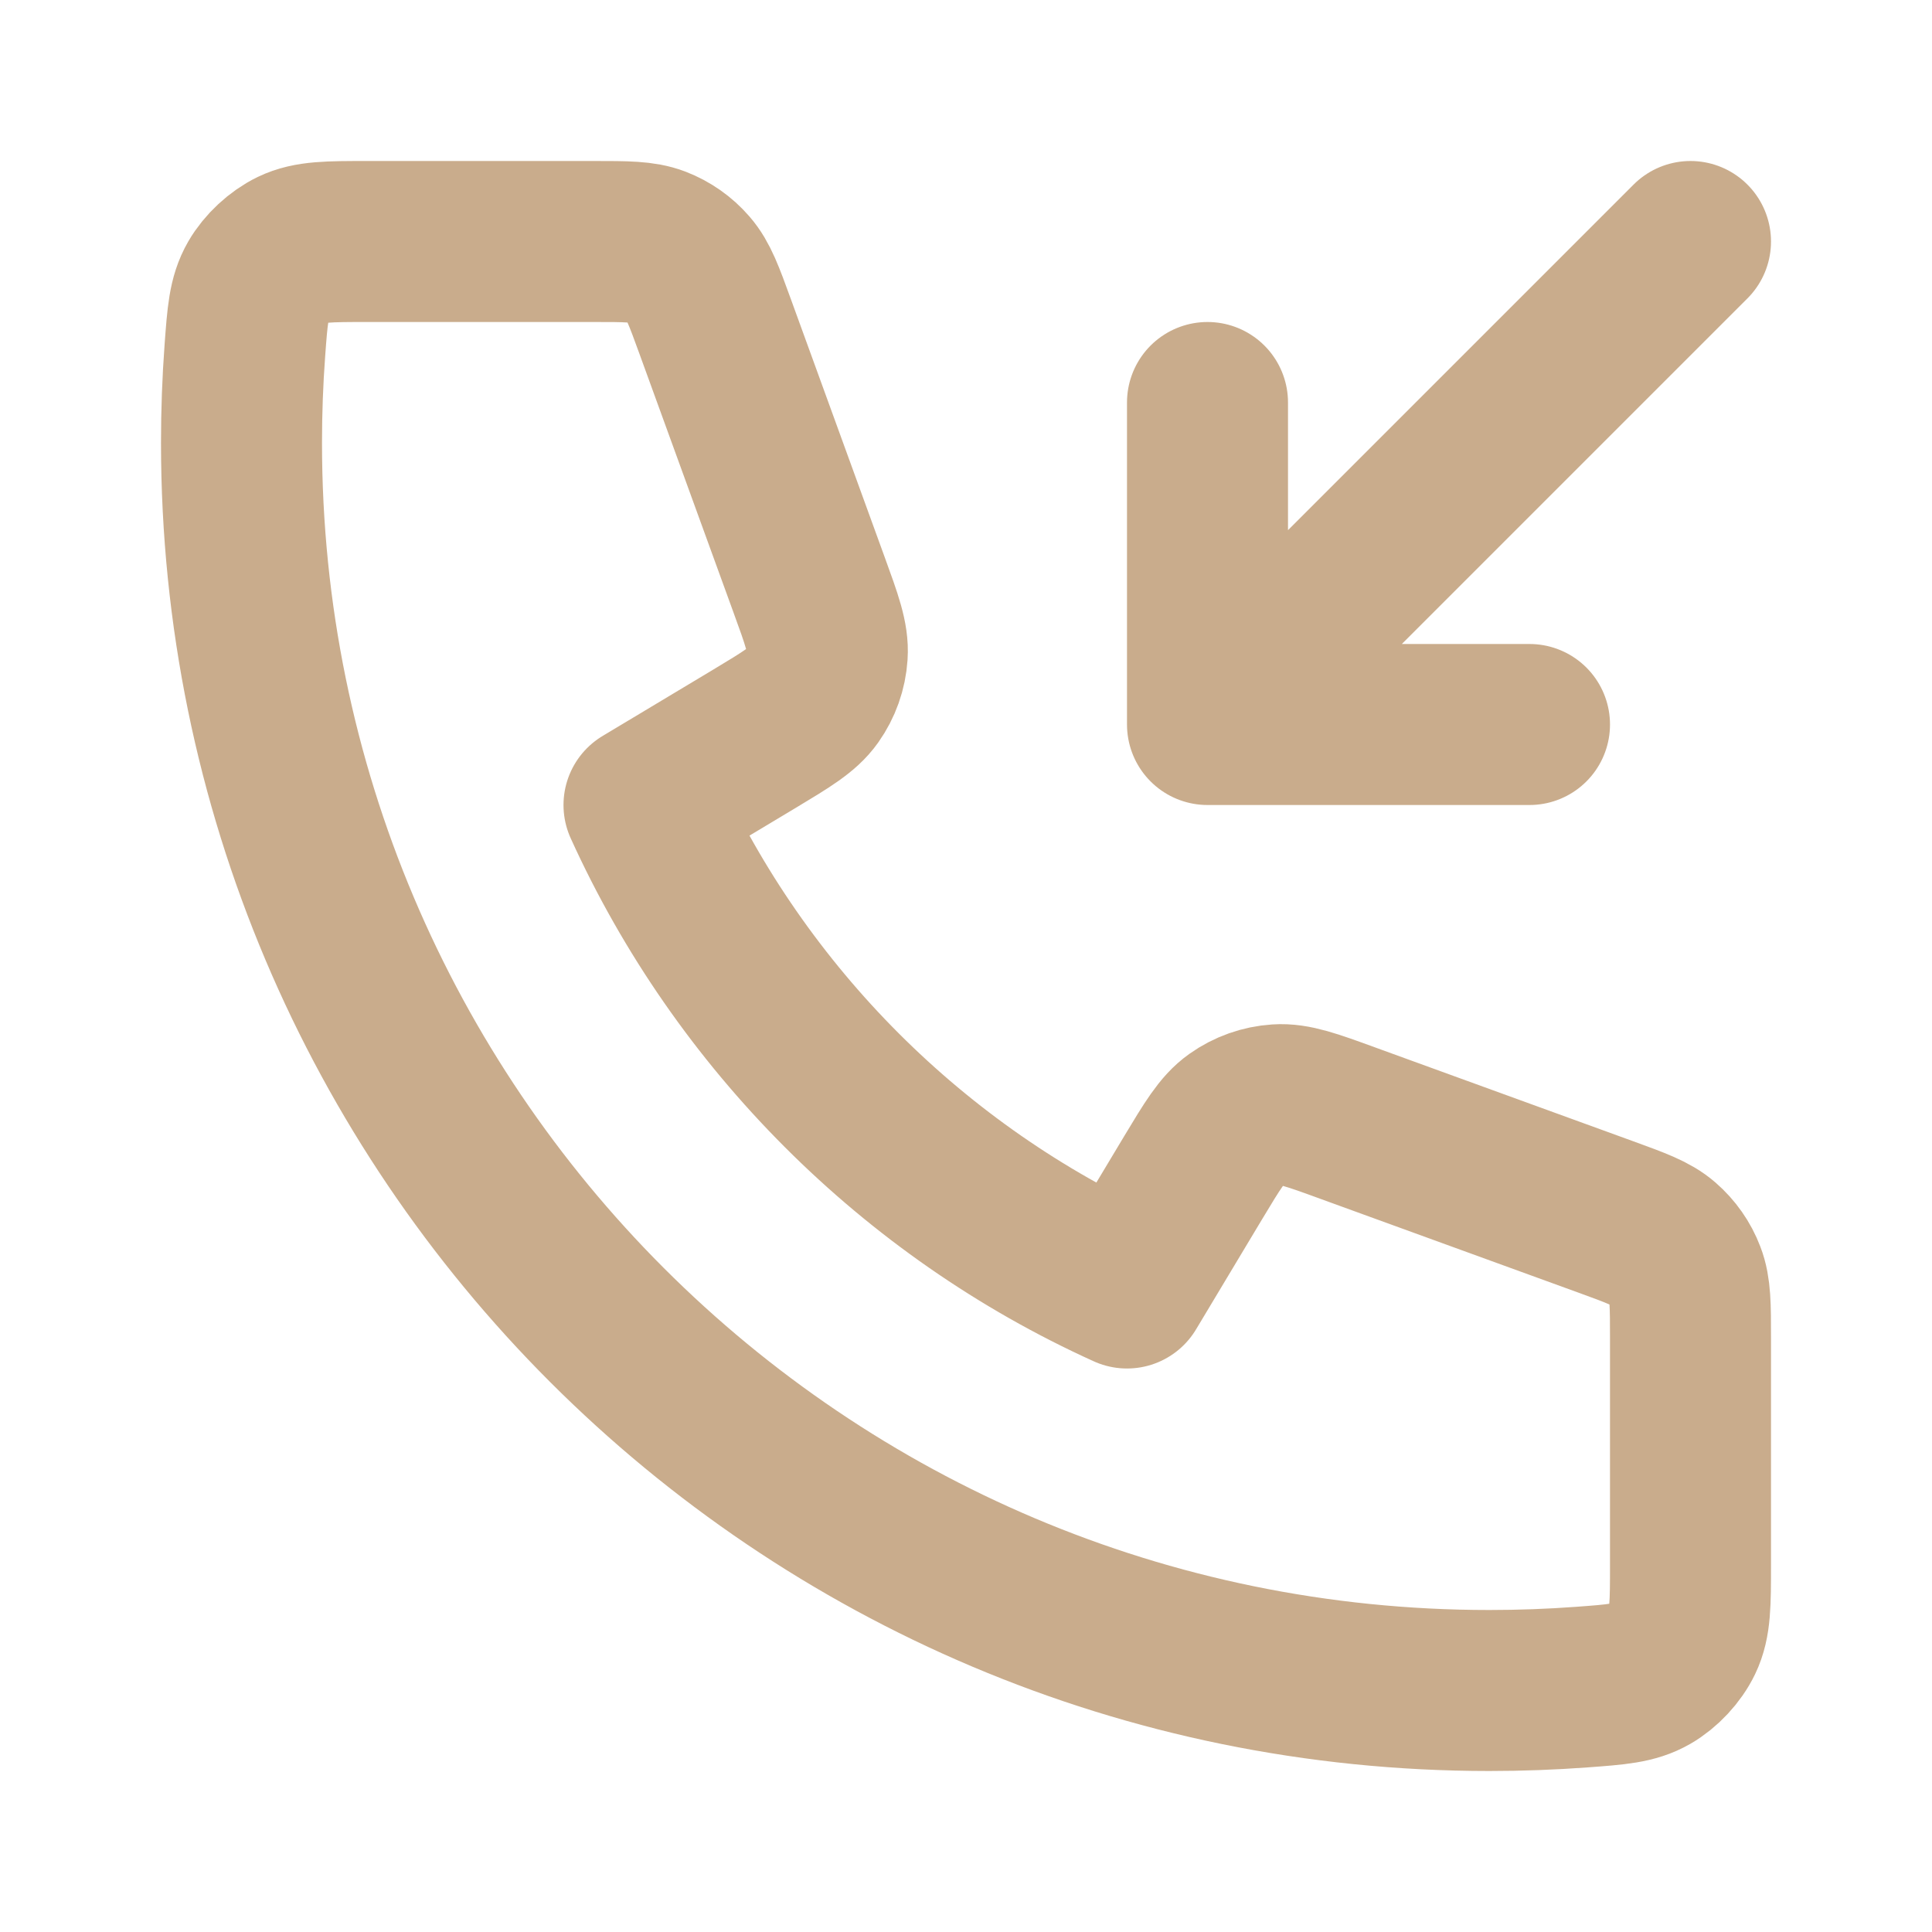
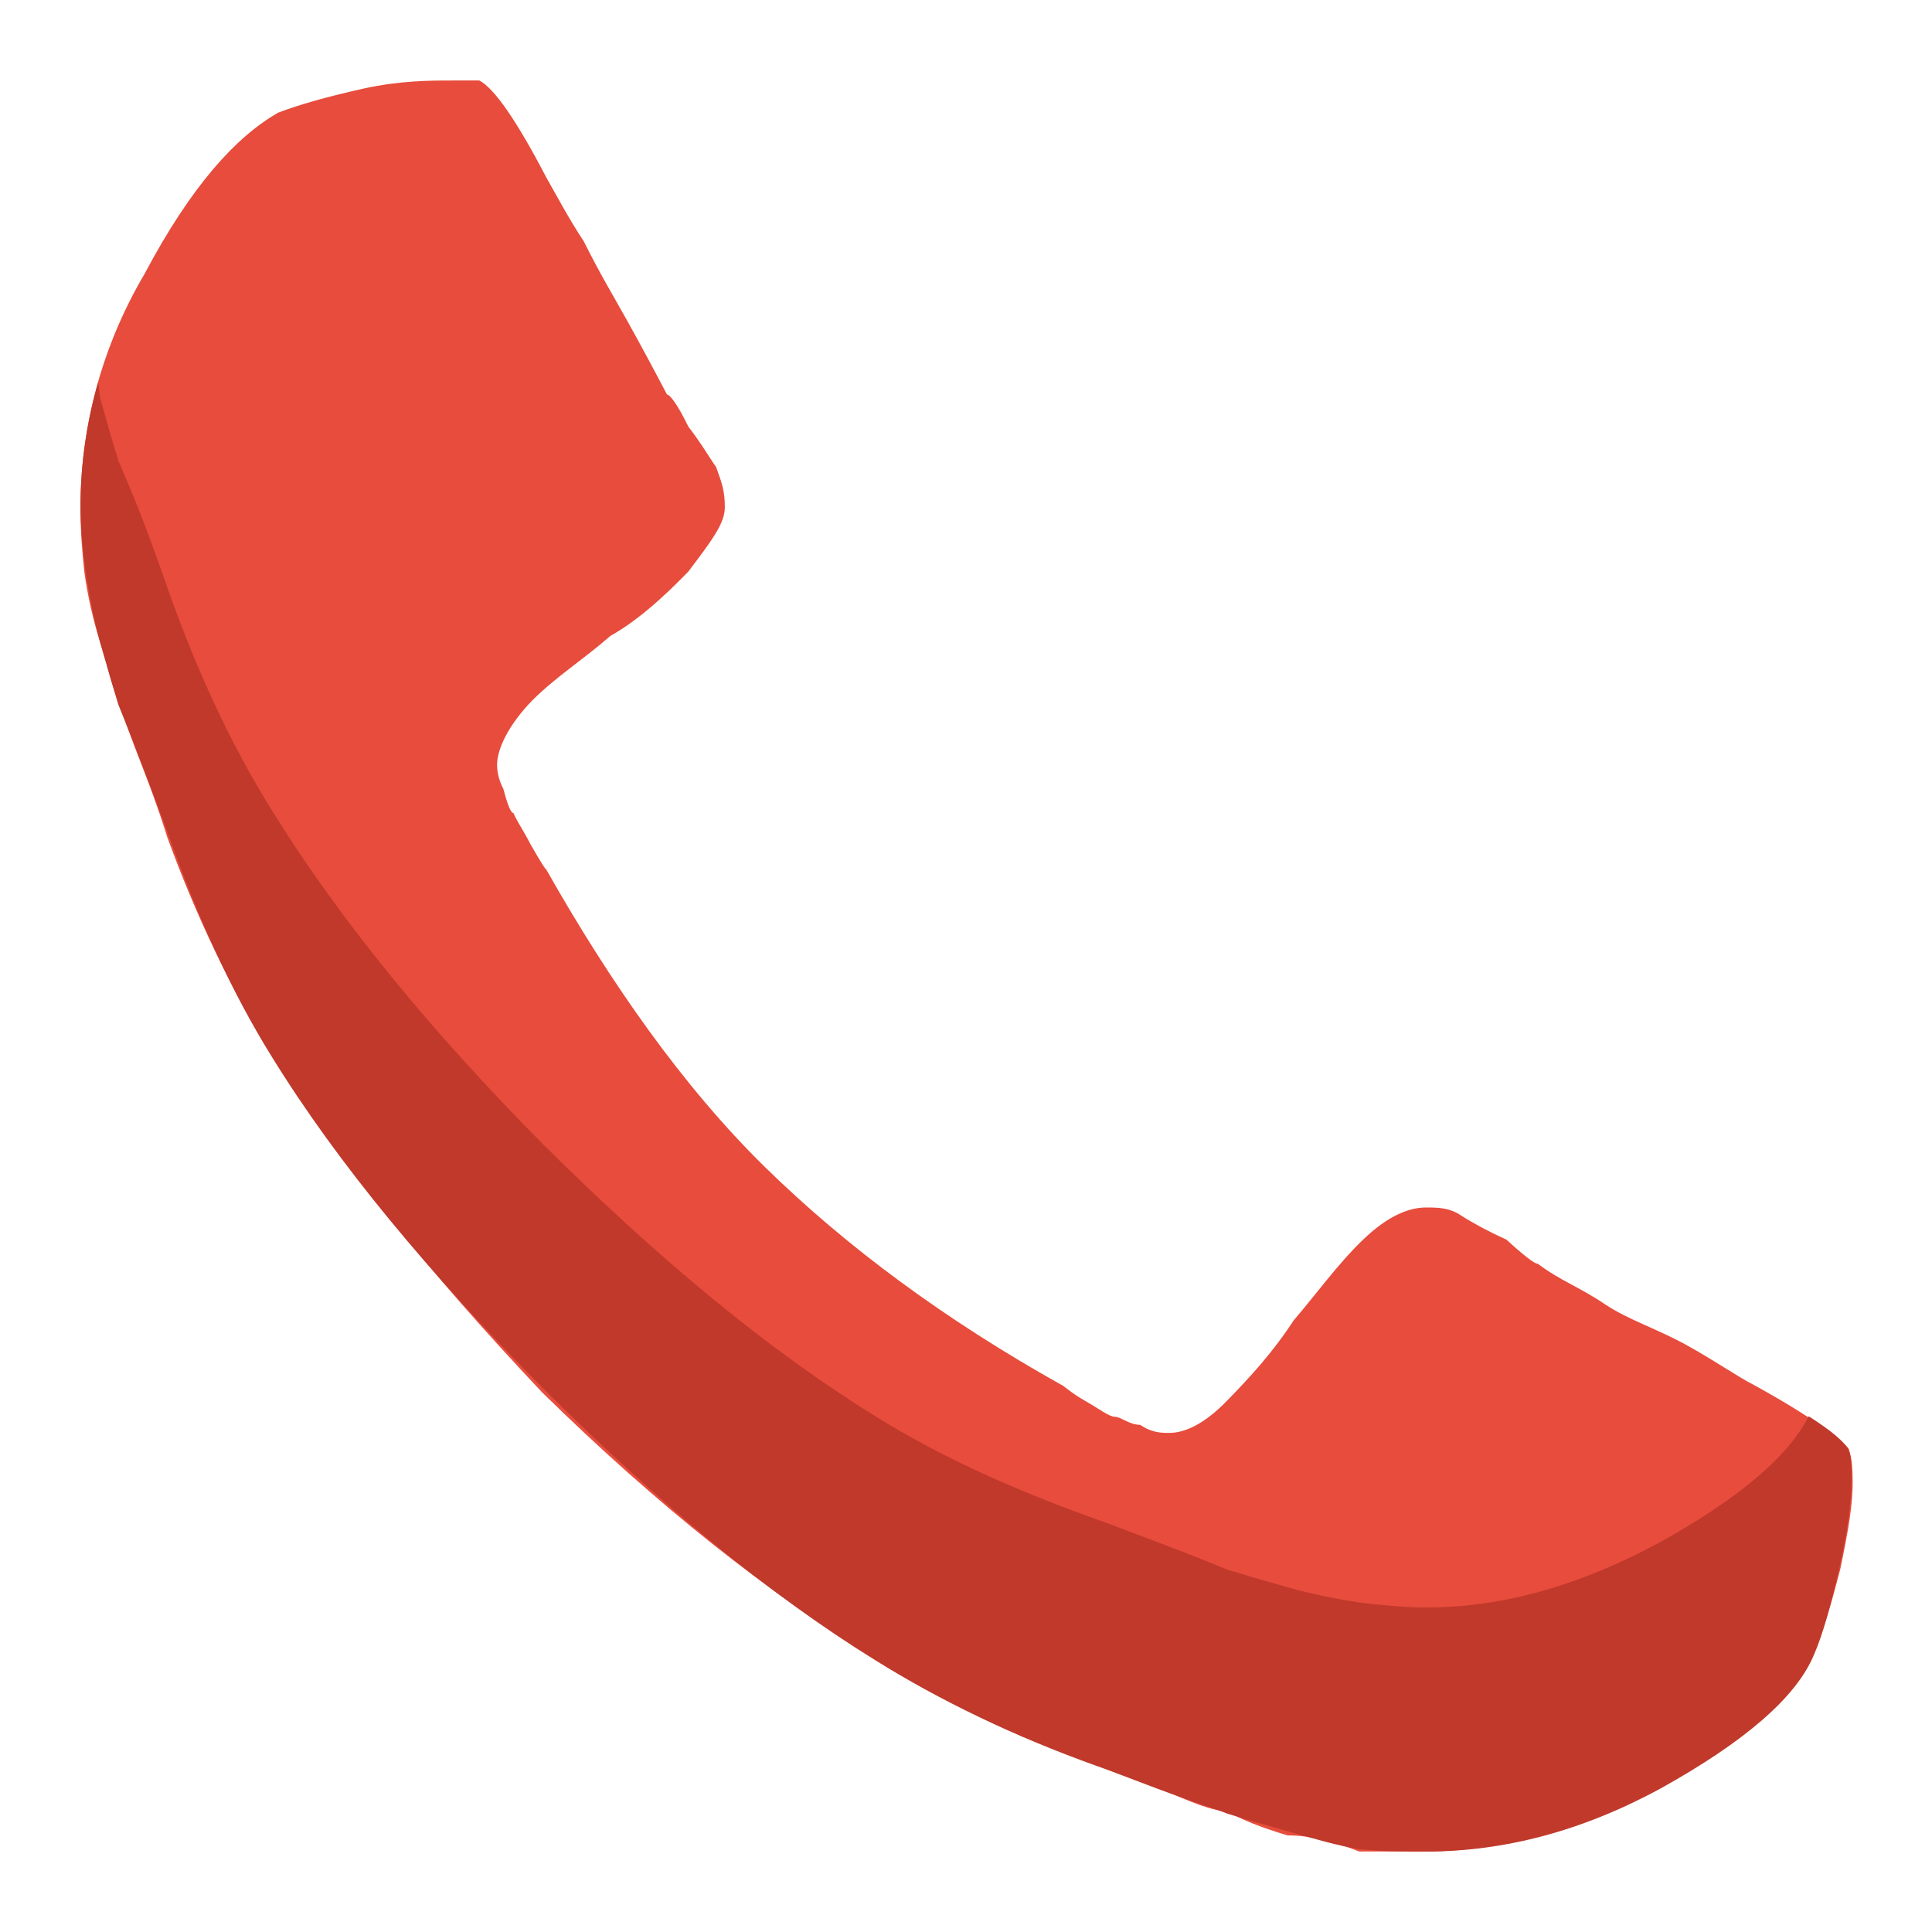
- <svg xmlns="http://www.w3.org/2000/svg" width="800px" height="800px" viewBox="0 0 24 24" fill="none">
-   <path d="M15 5V9M15 9L19 9M15 9L21 3M18.5 21C9.94 21 3 14.06 3 5.5C3 5.114 3.014 4.731 3.042 4.352C3.074 3.917 3.09 3.699 3.204 3.501C3.298 3.337 3.466 3.181 3.636 3.099C3.842 3 4.082 3 4.562 3H7.379C7.783 3 7.985 3 8.158 3.066C8.311 3.125 8.447 3.22 8.554 3.344C8.676 3.484 8.745 3.674 8.883 4.053L10.049 7.26C10.21 7.702 10.29 7.922 10.276 8.132C10.264 8.316 10.201 8.494 10.094 8.645C9.973 8.816 9.771 8.937 9.369 9.179L8 10C9.202 12.649 11.35 14.8 14 16L14.821 14.631C15.063 14.229 15.184 14.027 15.355 13.906C15.506 13.799 15.684 13.736 15.868 13.724C16.078 13.71 16.299 13.79 16.74 13.951L19.947 15.117C20.326 15.255 20.516 15.324 20.656 15.446C20.779 15.553 20.875 15.689 20.933 15.842C21 16.015 21 16.217 21 16.621V19.438C21 19.918 21 20.158 20.901 20.364C20.819 20.535 20.663 20.702 20.499 20.796C20.301 20.91 20.083 20.926 19.648 20.958C19.269 20.986 18.886 21 18.5 21Z" stroke="#C9AC8C" stroke-width="2" stroke-linecap="round" stroke-linejoin="round" />
+ <svg xmlns="http://www.w3.org/2000/svg" width="800px" height="800px" viewBox="0 0 24 24" version="1.1">
+   <g transform="translate(0 -1028.4)">
+     <path d="m23.015 1046.8c0 0.3-0.052 0.6-0.156 1.1-0.105 0.4-0.214 0.8-0.329 1-0.219 0.6-0.855 1.1-1.907 1.7-0.98 0.5-1.95 0.8-2.909 0.8h-0.828c-0.261-0.1-0.558-0.2-0.892-0.2-0.333-0.1-0.583-0.2-0.75-0.3-0.156 0-0.443-0.1-0.86-0.3s-0.672-0.2-0.766-0.3c-1.022-0.3-1.934-0.8-2.736-1.3-1.335-0.8-2.716-1.9-4.144-3.3-1.418-1.5-2.538-2.9-3.362-4.2-0.5-0.8-0.933-1.7-1.298-2.7-0.031-0.1-0.125-0.4-0.281-0.8-0.156-0.4-0.266-0.7-0.328-0.9-0.052-0.1-0.125-0.4-0.219-0.7s-0.162-0.6-0.203-0.9c-0.031-0.3-0.047-0.5-0.047-0.8 0-1 0.266-2 0.797-2.9 0.584-1.1 1.136-1.7 1.657-2 0.261-0.1 0.615-0.2 1.063-0.3 0.459-0.1 0.829-0.1 1.11-0.1h0.328c0.188 0.1 0.464 0.5 0.829 1.2 0.115 0.2 0.271 0.5 0.469 0.8 0.198 0.4 0.381 0.7 0.547 1 0.167 0.3 0.328 0.6 0.485 0.9 0.031 0 0.12 0.1 0.266 0.4 0.156 0.2 0.271 0.4 0.344 0.5 0.073 0.2 0.109 0.3 0.109 0.5s-0.151 0.4-0.453 0.8c-0.292 0.3-0.615 0.6-0.969 0.8-0.344 0.3-0.667 0.5-0.969 0.8-0.292 0.3-0.438 0.6-0.438 0.8 0 0.1 0.026 0.2 0.078 0.3 0.052 0.2 0.094 0.3 0.125 0.3 0.042 0.1 0.115 0.2 0.219 0.4 0.115 0.2 0.177 0.3 0.188 0.3 0.792 1.4 1.699 2.7 2.72 3.7 1.021 1 2.246 1.9 3.674 2.7 0.021 0 0.12 0.1 0.297 0.2s0.302 0.2 0.375 0.2 0.178 0.1 0.313 0.1c0.146 0.1 0.266 0.1 0.36 0.1 0.187 0 0.427-0.1 0.719-0.4s0.568-0.6 0.829-1c0.26-0.3 0.547-0.7 0.86-1 0.312-0.3 0.573-0.4 0.781-0.4 0.146 0 0.292 0 0.438 0.1 0.157 0.1 0.344 0.2 0.563 0.3 0.219 0.2 0.349 0.3 0.391 0.3 0.261 0.2 0.537 0.3 0.829 0.5 0.302 0.2 0.635 0.3 1 0.5s0.647 0.4 0.845 0.5c0.729 0.4 1.125 0.7 1.188 0.8 0.031 0.1 0.047 0.2 0.047 0.4" fill="#e74c3c" />
+     <path d="m1.219 4.75c-0.145 0.508-0.219 1.029-0.219 1.531 0 0.282 0.031 0.541 0.062 0.813 0.042 0.261 0.094 0.572 0.188 0.906 0.094 0.334 0.167 0.583 0.219 0.75 0.062 0.156 0.187 0.458 0.344 0.875 0.156 0.417 0.25 0.656 0.281 0.75 0.365 1.023 0.781 1.946 1.281 2.75 0.824 1.336 1.957 2.695 3.375 4.125 1.428 1.419 2.791 2.55 4.125 3.375 0.803 0.501 1.728 0.947 2.75 1.313 0.094 0.031 0.333 0.124 0.75 0.281 0.417 0.156 0.719 0.25 0.875 0.312 0.167 0.052 0.416 0.125 0.75 0.219s0.614 0.177 0.875 0.219c0.271 0.031 0.562 0.031 0.844 0.031 0.959 0 1.926-0.249 2.906-0.781 1.053-0.585 1.687-1.135 1.906-1.657 0.115-0.26 0.208-0.613 0.313-1.062 0.104-0.459 0.156-0.844 0.156-1.125 0-0.146 0-0.271-0.031-0.344-0.037-0.111-0.227-0.263-0.5-0.437-0.253 0.494-0.853 1.012-1.844 1.562-0.98 0.532-1.947 0.813-2.906 0.813-0.282 0-0.573-0.031-0.844-0.063-0.261-0.042-0.541-0.093-0.875-0.187s-0.583-0.167-0.75-0.219c-0.156-0.063-0.458-0.187-0.875-0.344-0.417-0.156-0.656-0.25-0.75-0.281-1.022-0.365-1.947-0.78-2.75-1.281-1.334-0.825-2.697-1.956-4.125-3.375-1.418-1.43-2.551-2.821-3.375-4.157-0.5-0.803-0.916-1.695-1.281-2.718-0.031-0.094-0.125-0.364-0.281-0.781-0.156-0.417-0.281-0.687-0.344-0.844-0.052-0.167-0.125-0.416-0.219-0.75-0.022-0.08-0.012-0.143-0.031-0.219z" transform="translate(0 1028.4)" fill="#c0392b" />
+   </g>
</svg>
